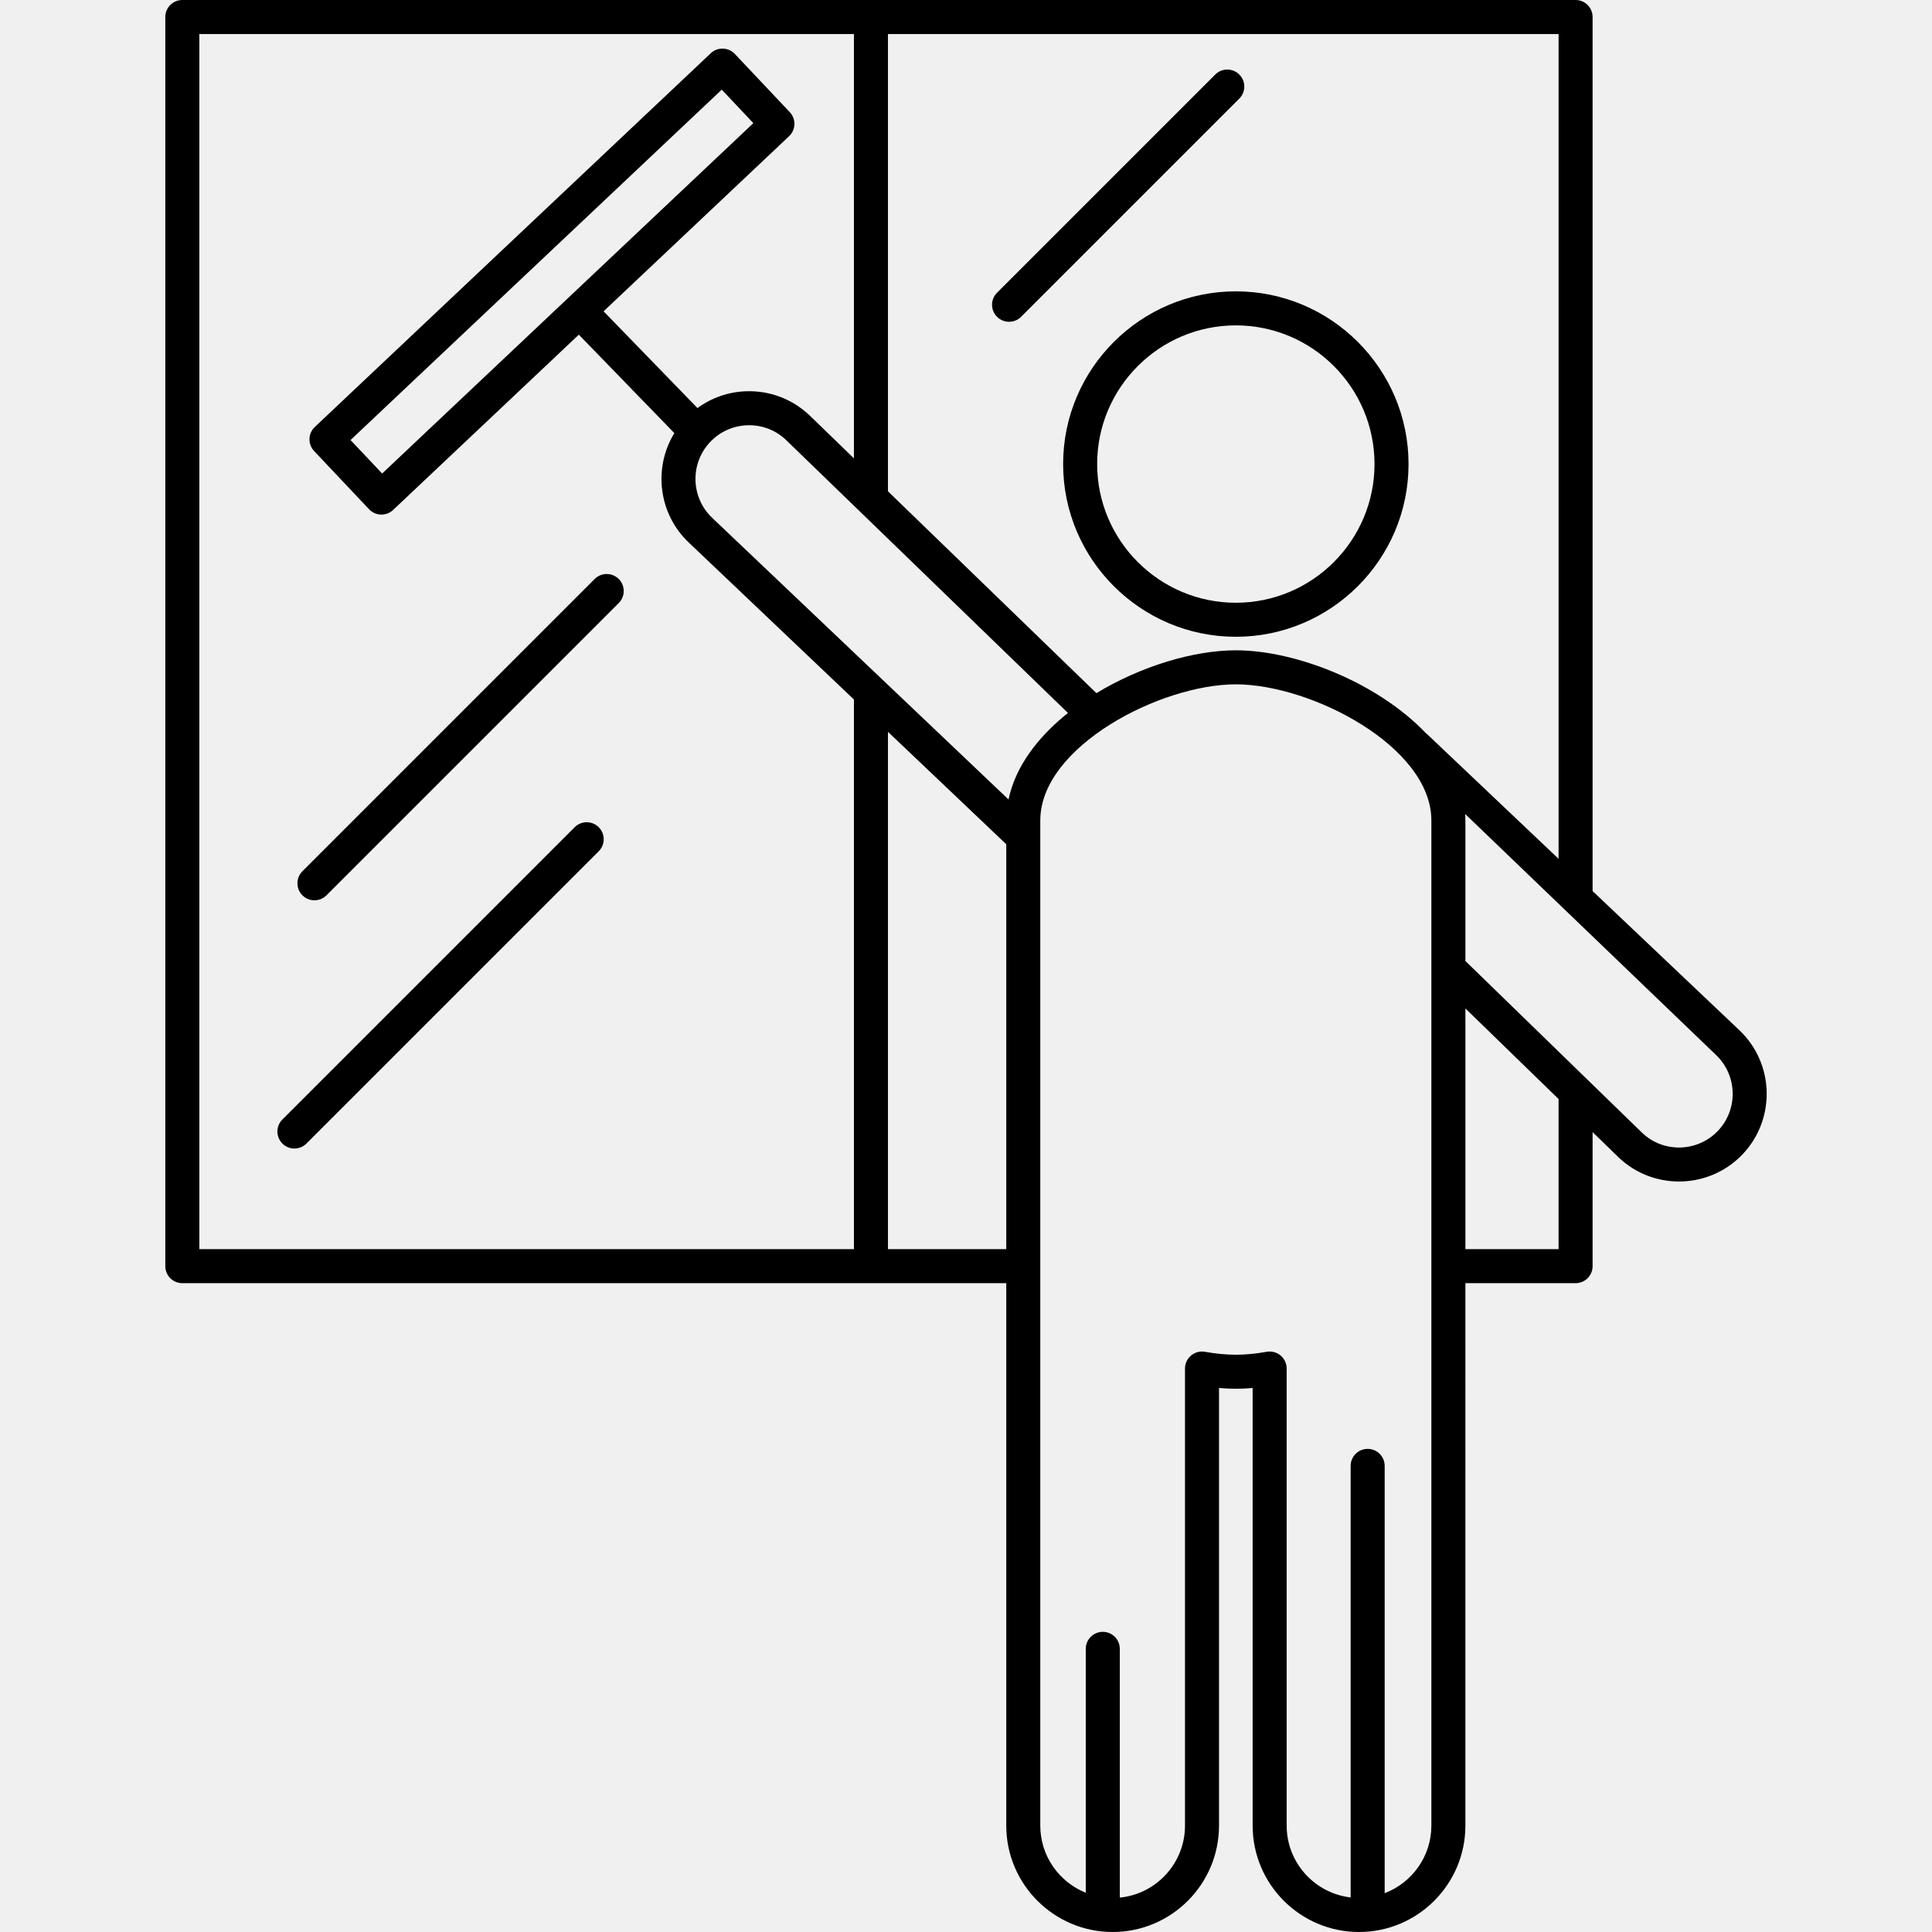
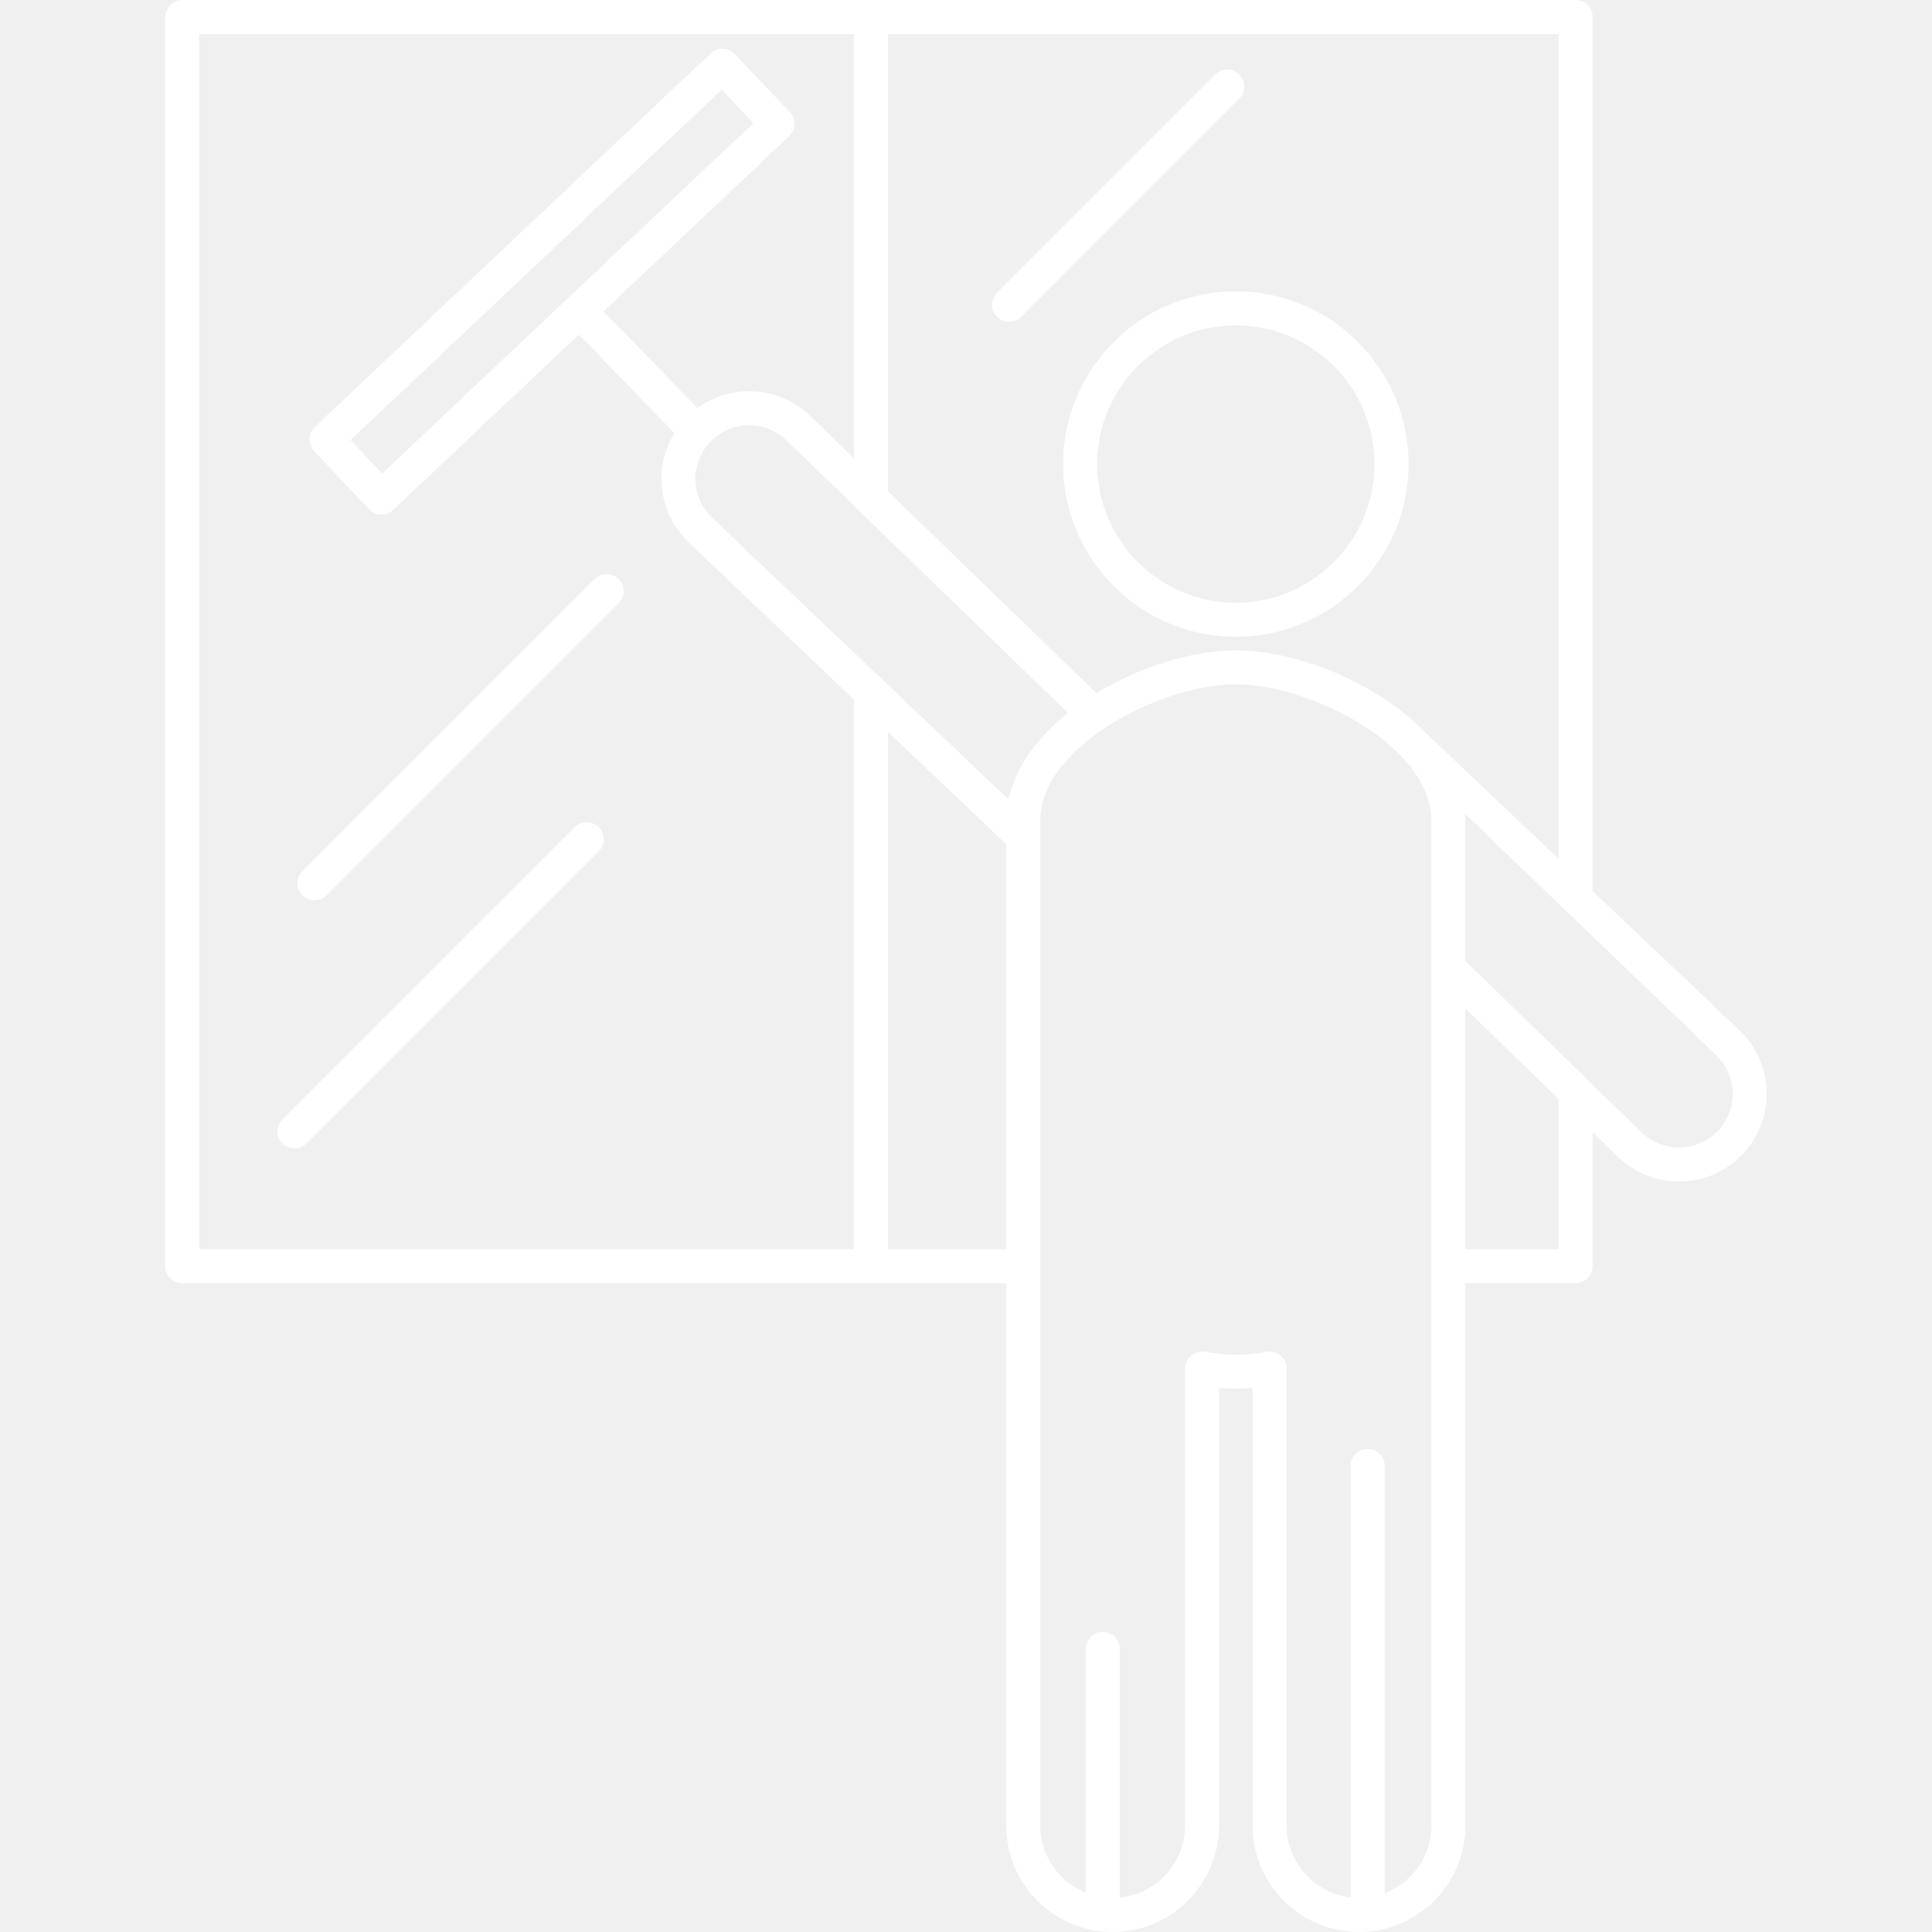
- <svg xmlns="http://www.w3.org/2000/svg" version="1.1" id="Capa_1" x="0px" y="0px" viewBox="0 0 482.559 482.559" style="enable-background:new 0 0 482.559 482.559;" xml:space="preserve">
+ <svg xmlns="http://www.w3.org/2000/svg" version="1.1" id="Capa_1" x="0px" y="0px" viewBox="0 0 482.559 482.559" style="enable-background:new 0 0 482.559 482.559;" xml:space="preserve" width="250px" height="250px" fill="white">
  <g>
    <path d="M265.538,115.908c0,23.788,19.351,43.141,43.137,43.141c23.787,0,43.139-19.352,43.139-43.141   c0-23.786-19.352-43.138-43.139-43.138C284.889,72.771,265.538,92.122,265.538,115.908z M343.314,115.908   c0,19.101-15.539,34.641-34.639,34.641c-19.099,0-34.637-15.54-34.637-34.641c0-19.1,15.538-34.638,34.637-34.638   C327.775,81.271,343.314,96.809,343.314,115.908z" />
    <path d="M434.428,257.302l-36.64-34.738V4.25c0-2.348-1.902-4.25-4.25-4.25h-348c-2.347,0-4.25,1.902-4.25,4.25v312   c0,2.348,1.903,4.25,4.25,4.25h205.797v135.488c0,14.651,11.92,26.57,26.572,26.57c14.651,0,26.57-11.919,26.57-26.57v-109.31   c2.884,0.256,5.518,0.255,8.396,0.001v109.309c0,14.651,11.919,26.57,26.57,26.57c14.652,0,26.572-11.919,26.572-26.57   L366.016,320.5h27.522c2.348,0,4.25-1.902,4.25-4.25v-33.479l6.543,6.361c4.226,3.996,9.637,5.976,15.039,5.976   c5.816,0,11.622-2.297,15.925-6.847C443.591,279.484,443.199,265.595,434.428,257.302z M389.288,214.505l-32.857-31.152   c-0.084-0.08-0.181-0.137-0.27-0.208c-11.976-12.597-32.444-20.718-47.486-20.718c-10.537,0-23.742,3.984-34.823,10.699   l-52.063-50.414V8.5h167.5V214.505z M251.9,199.682l-74-70.323c-5.371-5.078-5.61-13.578-0.534-18.948   c2.46-2.603,5.786-4.091,9.364-4.191c3.595-0.106,6.982,1.197,9.546,3.622l70.468,68.234   C259.256,184.051,253.62,191.433,251.9,199.682z M49.788,8.5h163.5v105.982L202.153,103.7c-4.251-4.021-9.814-6.137-15.661-5.979   c-4.491,0.127-8.732,1.601-12.282,4.2l-23.455-24.165l46.338-43.736c0.82-0.773,1.299-1.842,1.331-2.969   c0.033-1.126-0.384-2.22-1.158-3.039L183.538,13.47c-1.611-1.706-4.301-1.786-6.007-0.174l-98.901,93.349   c-0.82,0.773-1.299,1.842-1.331,2.968c-0.033,1.127,0.384,2.221,1.157,3.04l13.728,14.544c0.836,0.886,1.963,1.333,3.092,1.333   c1.046,0,2.095-0.384,2.916-1.159l46.382-43.778l23.861,24.583c-5.297,8.641-4.026,20.125,3.619,27.353l41.257,39.208   c-0.004,0.074-0.022,0.144-0.022,0.219V312h-163.5V8.5z M95.448,118.271l-7.894-8.362l92.72-87.515l7.894,8.362L95.448,118.271z    M221.788,312V182.792l29.547,28.079V312H221.788z M345.853,472.863V366.139c0-2.348-1.902-4.25-4.25-4.25   c-2.348,0-4.25,1.902-4.25,4.25v107.788c-8.981-1.041-15.979-8.683-15.979-17.939V341.824c0-1.258-0.557-2.45-1.521-3.258   c-0.771-0.646-1.739-0.992-2.729-0.992c-0.248,0-0.497,0.022-0.744,0.066c-2.727,0.485-5.319,0.731-7.703,0.731   c-2.38,0-4.973-0.246-7.706-0.731c-1.238-0.222-2.51,0.12-3.473,0.928c-0.964,0.807-1.521,2-1.521,3.257v114.164   c0,9.361-7.155,17.079-16.283,17.98v-62.134c0-2.348-1.902-4.25-4.25-4.25c-2.348,0-4.25,1.902-4.25,4.25v60.918   c-6.648-2.672-11.359-9.172-11.359-16.763V204.917c0-18.435,29.999-33.989,48.84-33.989c18.841,0,48.841,15.555,48.841,33.989   l0.001,251.071C357.517,463.694,352.659,470.27,345.853,472.863z M389.288,312h-23.272l0-60.117l23.272,22.625V312z    M429.118,282.421c-5.078,5.372-13.579,5.61-18.904,0.576l-44.198-42.969l0-35.111c0-0.544-0.038-1.081-0.072-1.618l62.64,60.175   C433.955,268.552,434.195,277.051,429.118,282.421z" />
    <path d="M148.533,144.616l-73,73c-1.66,1.659-1.66,4.351,0,6.01c0.83,0.83,1.918,1.245,3.005,1.245   c1.088,0,2.175-0.415,3.005-1.245l73-73c1.66-1.659,1.66-4.351,0-6.01C152.883,142.956,150.193,142.956,148.533,144.616z" />
    <path d="M143.533,206.616l-73,73c-1.66,1.659-1.66,4.351,0,6.01c0.83,0.83,1.918,1.245,3.005,1.245   c1.088,0,2.175-0.415,3.005-1.245l73-73c1.66-1.659,1.66-4.351,0-6.01C147.883,204.956,145.193,204.956,143.533,206.616z" />
    <path d="M249.033,79.126c0.829,0.83,1.917,1.245,3.005,1.245c1.088,0,2.176-0.415,3.005-1.245l54.5-54.5   c1.66-1.659,1.66-4.351,0-6.01c-1.658-1.66-4.352-1.66-6.01,0l-54.5,54.5C247.373,74.775,247.373,77.467,249.033,79.126z" />
  </g>
  <g>
</g>
  <g>
</g>
  <g>
</g>
  <g>
</g>
  <g>
</g>
  <g>
</g>
  <g>
</g>
  <g>
</g>
  <g>
</g>
  <g>
</g>
  <g>
</g>
  <g>
</g>
  <g>
</g>
  <g>
</g>
  <g>
</g>
</svg>
